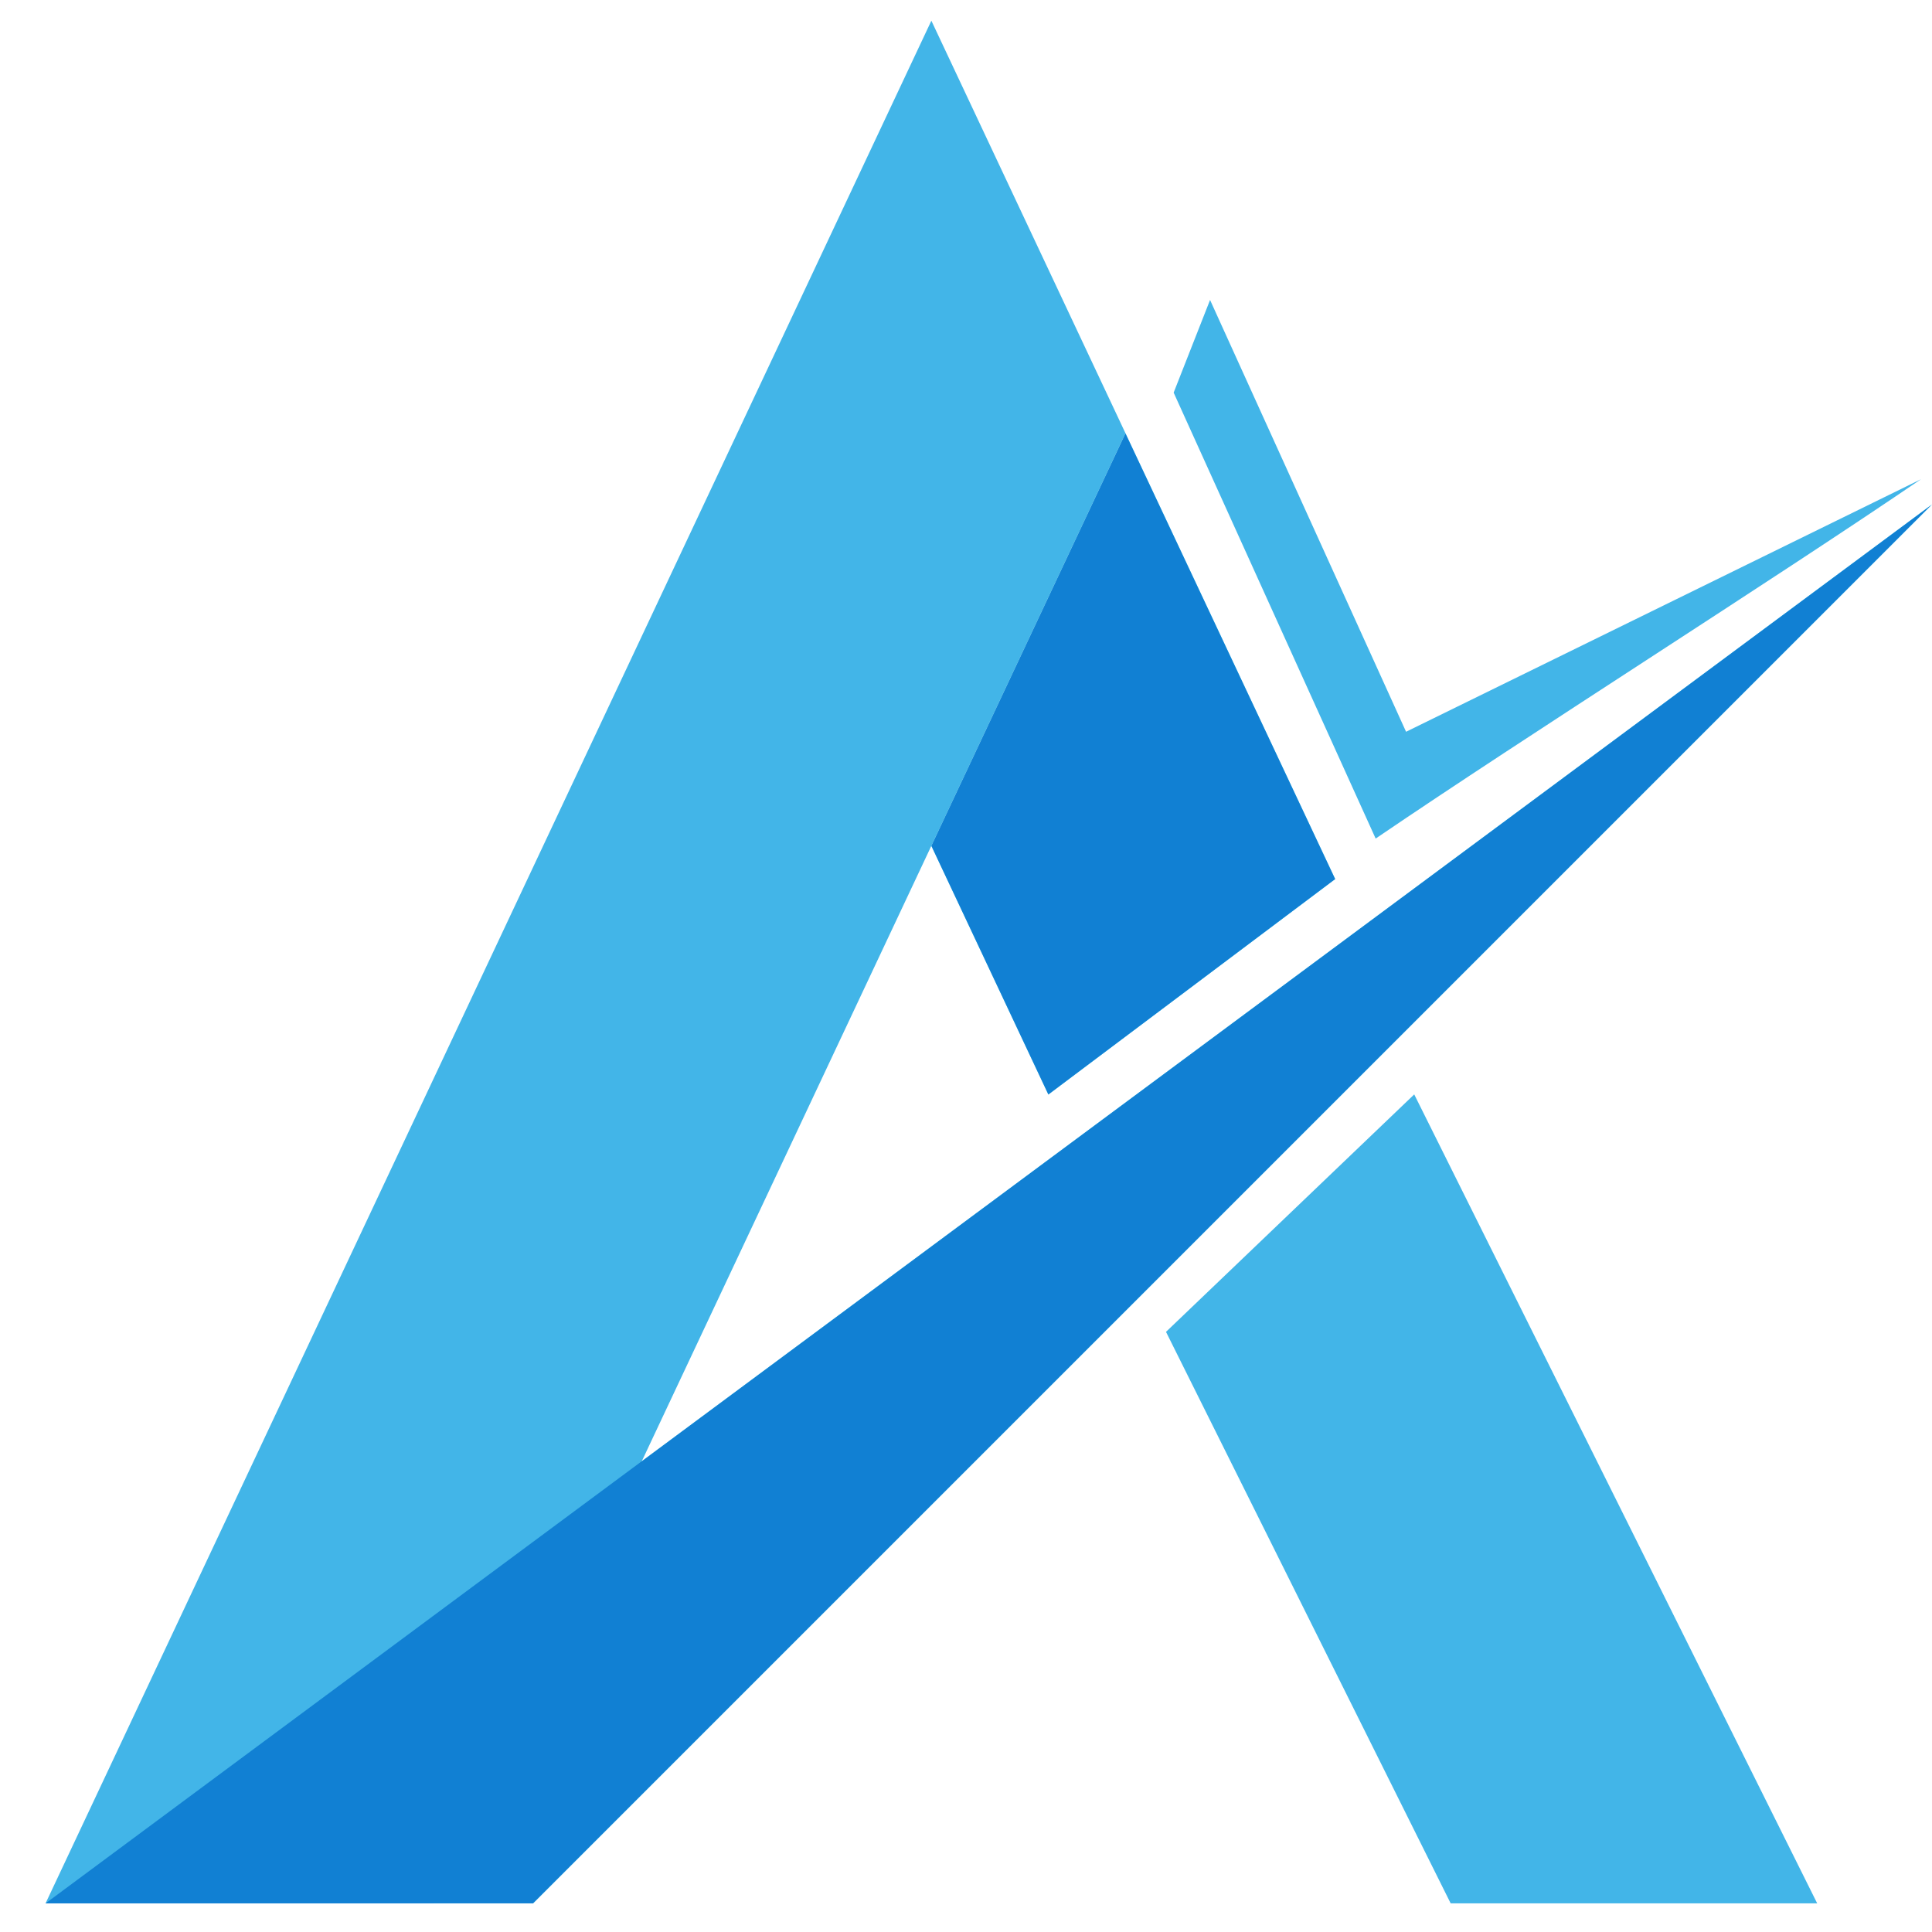
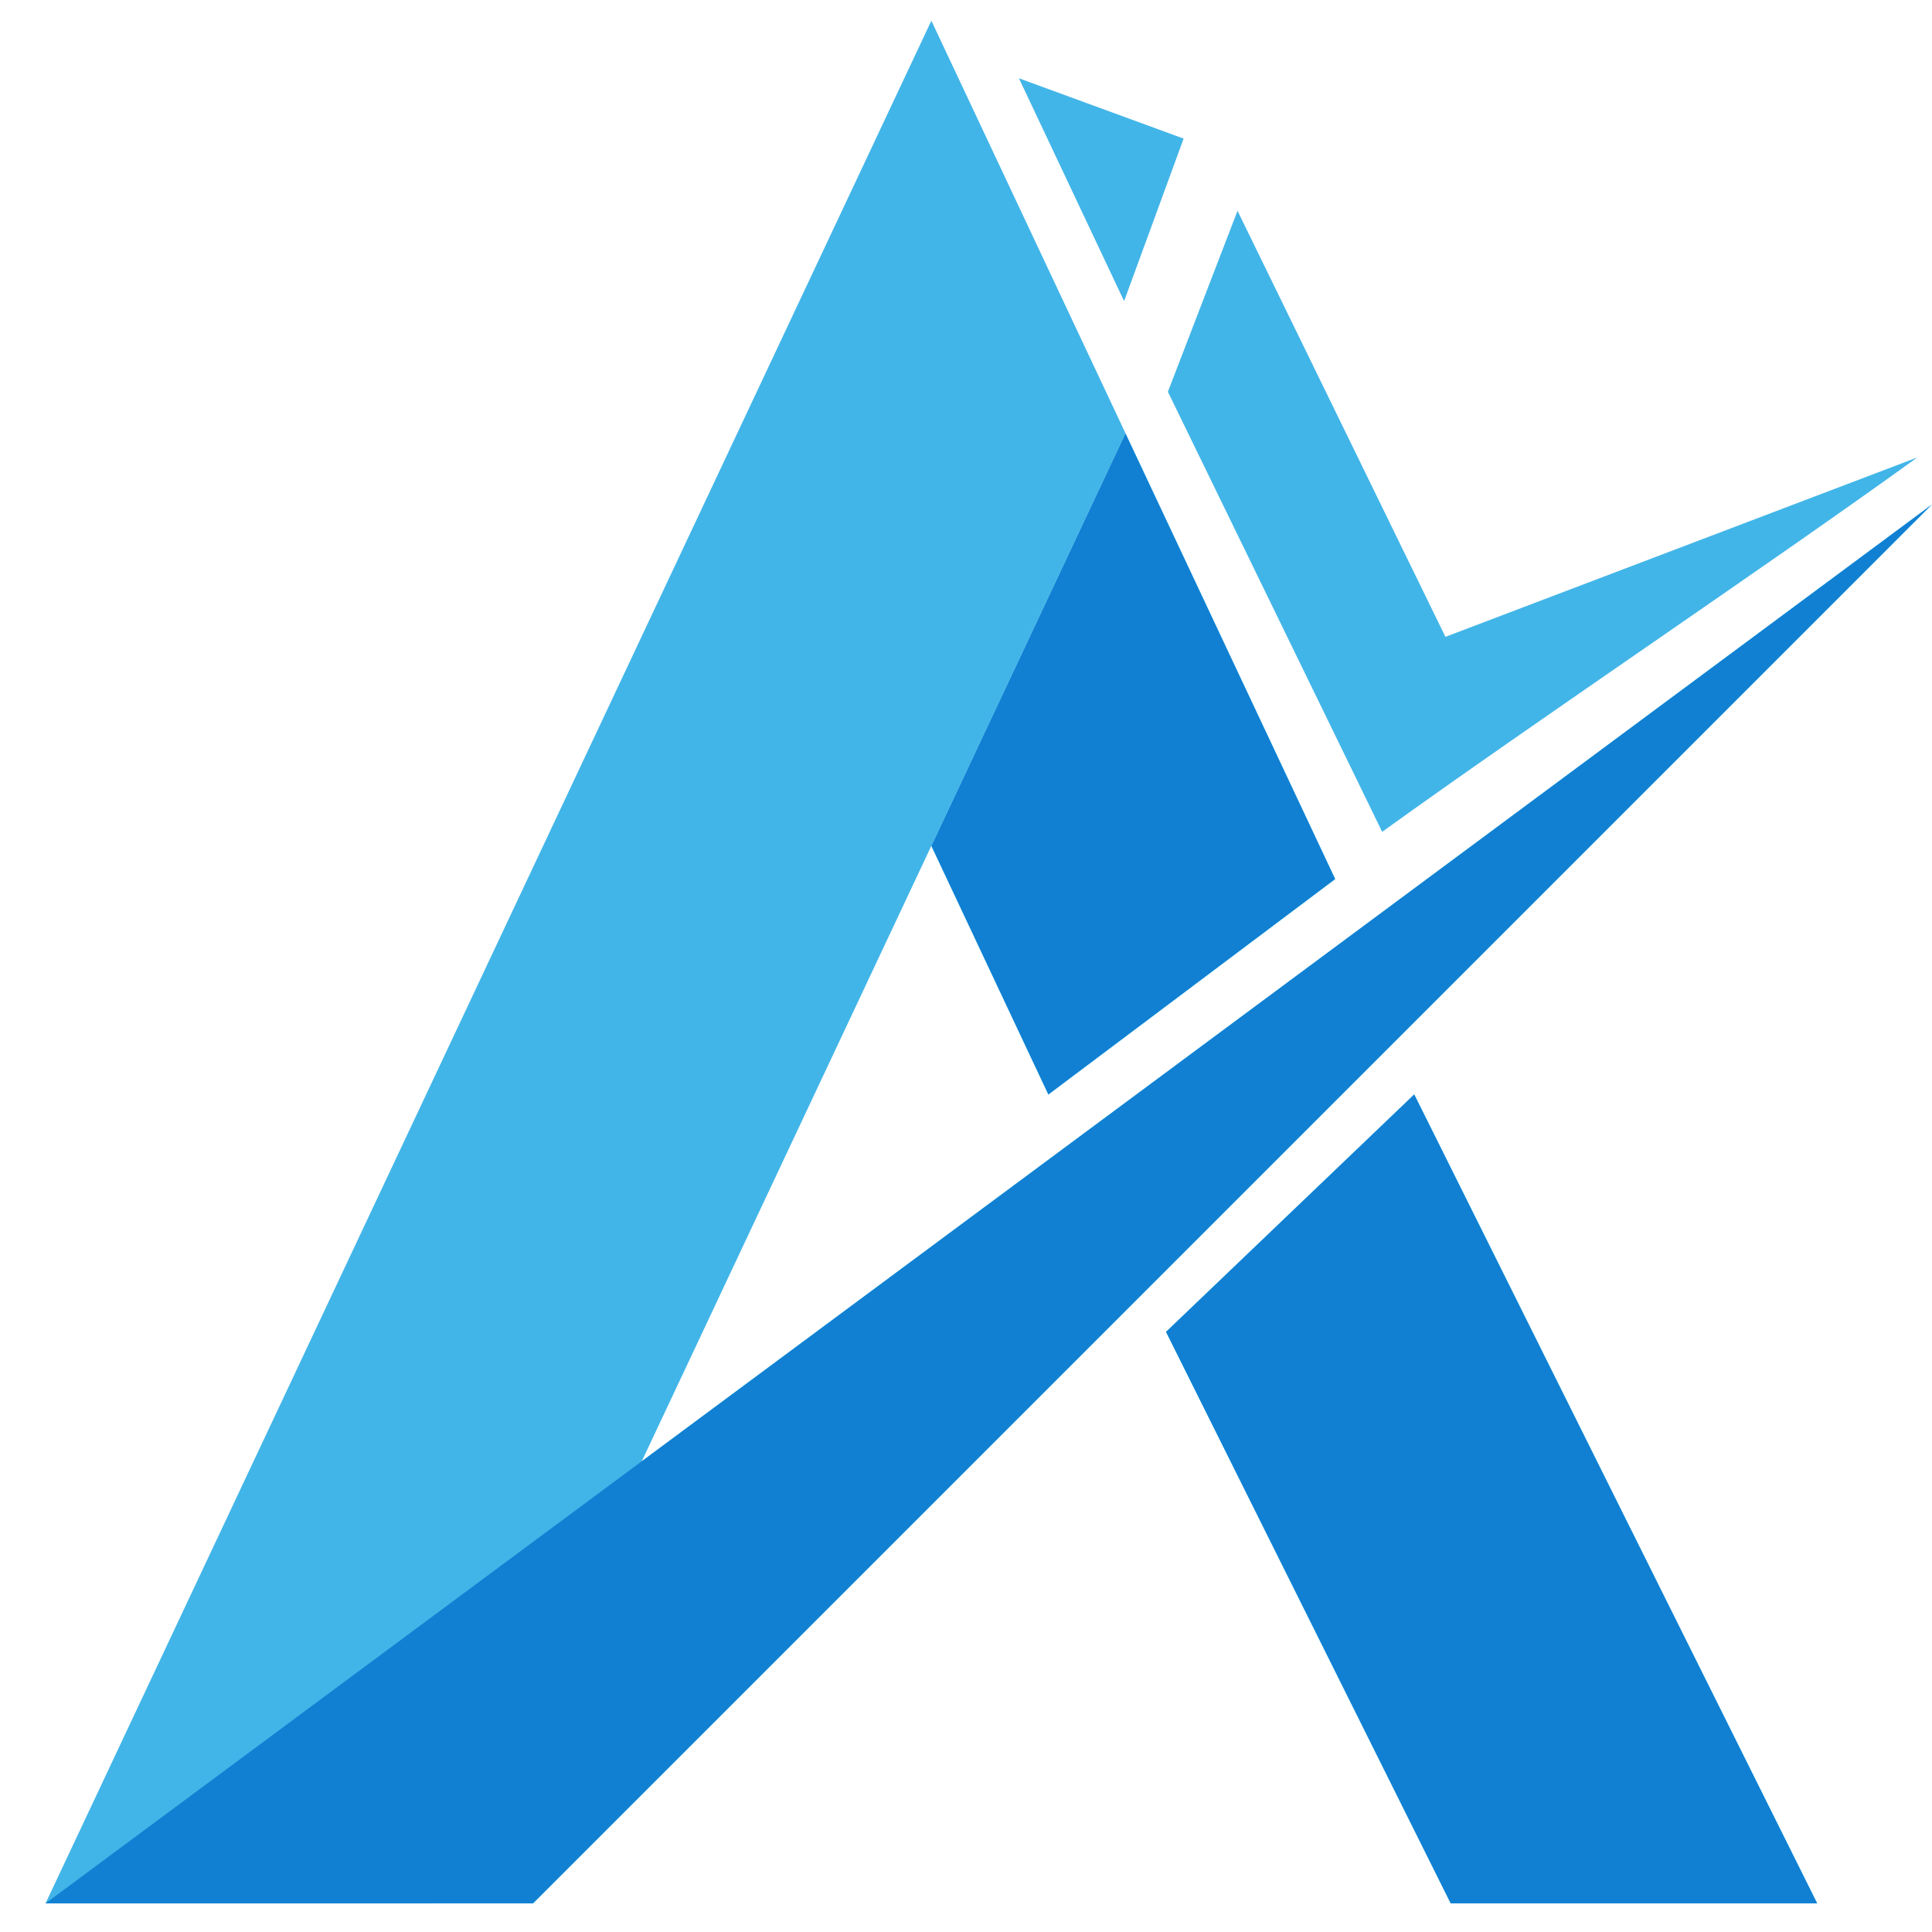
<svg xmlns="http://www.w3.org/2000/svg" viewBox="0 0 1080 1080">
  <defs>
    <style>.cls-1{isolation:isolate;}.cls-2{mix-blend-mode:saturation;}.cls-3,.cls-4{fill:#42b5e8;}.cls-4{mix-blend-mode:multiply;}</style>
  </defs>
  <g class="cls-1">
    <g id="Layer_1" data-name="Layer 1">
      <g class="cls-2">
        <polygon class="cls-3" points="520.64 11.57 25.46 1064 242.47 1064 629.15 242.19 520.64 11.57" />
        <polygon class="cls-3" points="746.38 491.41 629.15 242.25 520.64 472.86 586.04 611.85 746.38 491.41" />
        <polygon class="cls-4" points="746.38 491.41 629.15 242.25 520.64 472.86 586.04 611.85 746.38 491.41" />
        <polygon class="cls-3" points="790.56 611.78 651.8 744.52 810.94 1064 1015.83 1064 790.56 611.78" />
-         <path class="cls-3" d="M656.08,219.48l20.35-51.8L786,409.06l287.84-141.17C987.62,326.57,855.24,410.08,769,468.76Z" />
+         <polygon class="cls-4" points="790.56 611.78 651.8 744.52 810.94 1064 1015.83 1064 790.56 611.78" />
+         <path class="cls-3" d="M652.86,219l38.92-101.16L808,356l263.8-100.29C987.24,316.81,857.23,404,772.64,465Z" />
        <polygon class="cls-3" points="25.46 1064 1080 281.98 297.98 1064 25.46 1064" />
        <polygon class="cls-4" points="25.46 1064 1080 281.98 297.98 1064 25.46 1064" />
      </g>
+       <polygon class="cls-3" points="661.65 77.48 628.38 168.34 569.59 43.76 569.59 43.76 661.65 77.48" />
    </g>
  </g>
</svg>
